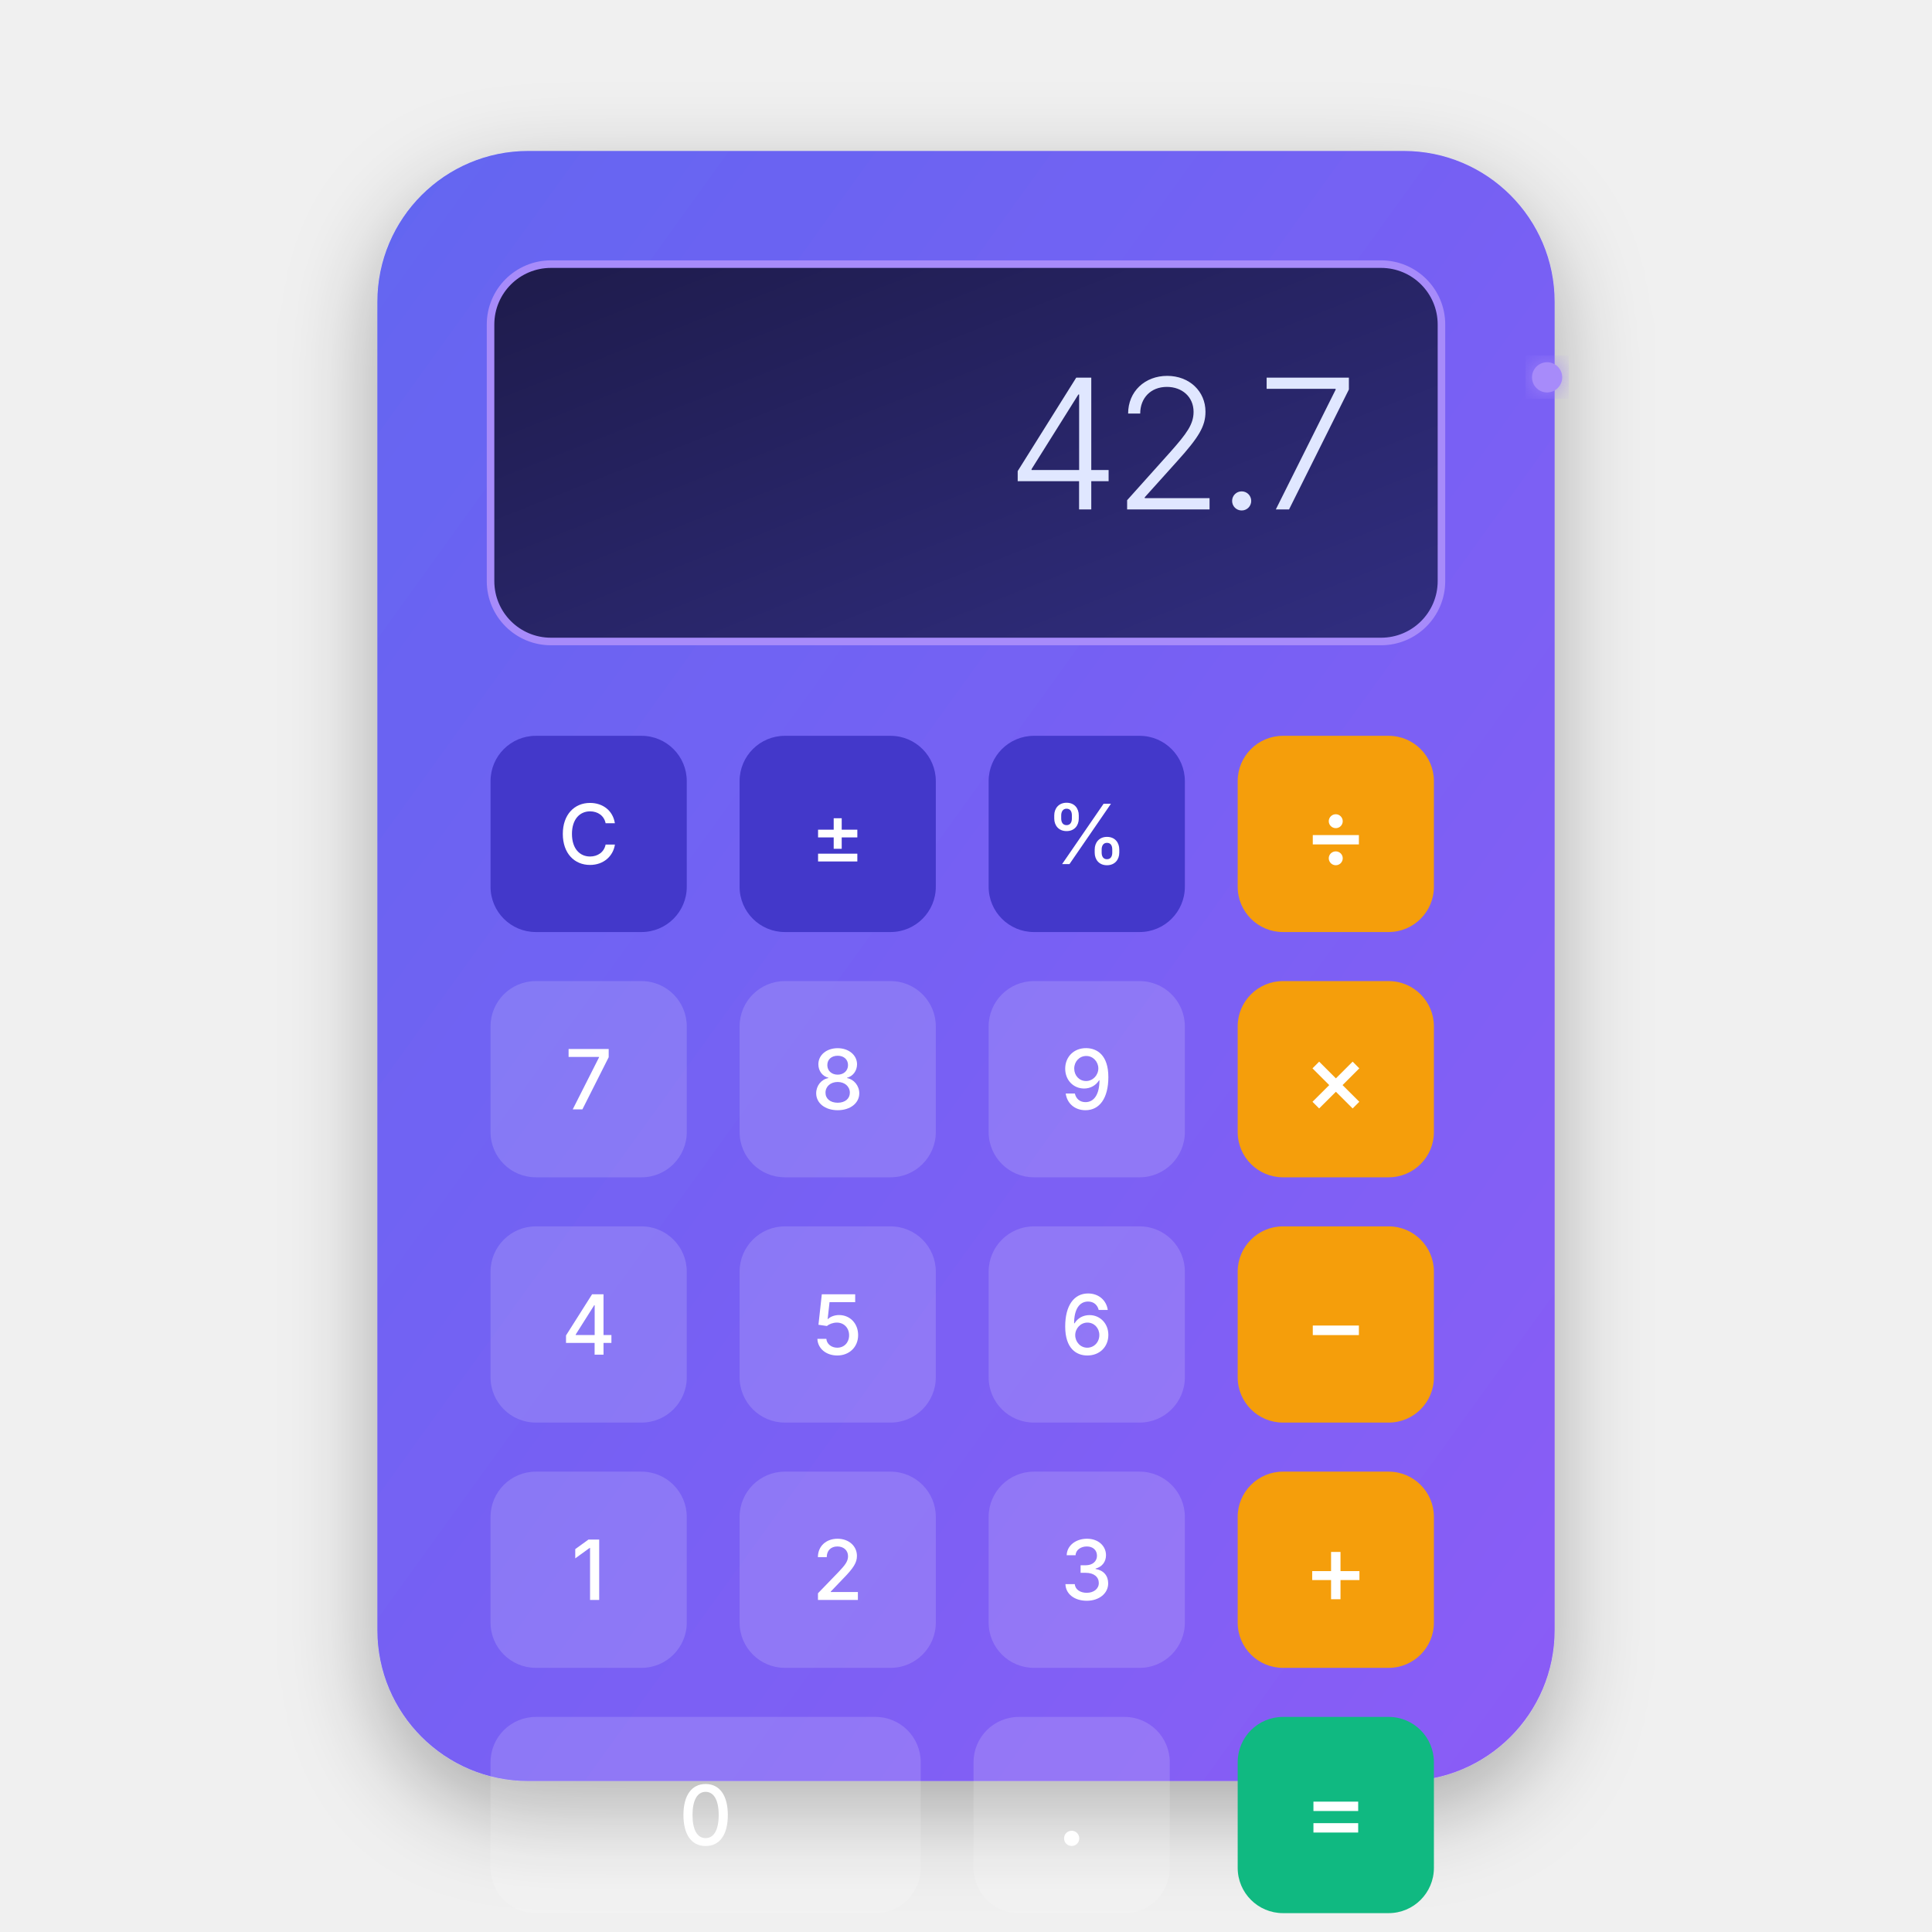
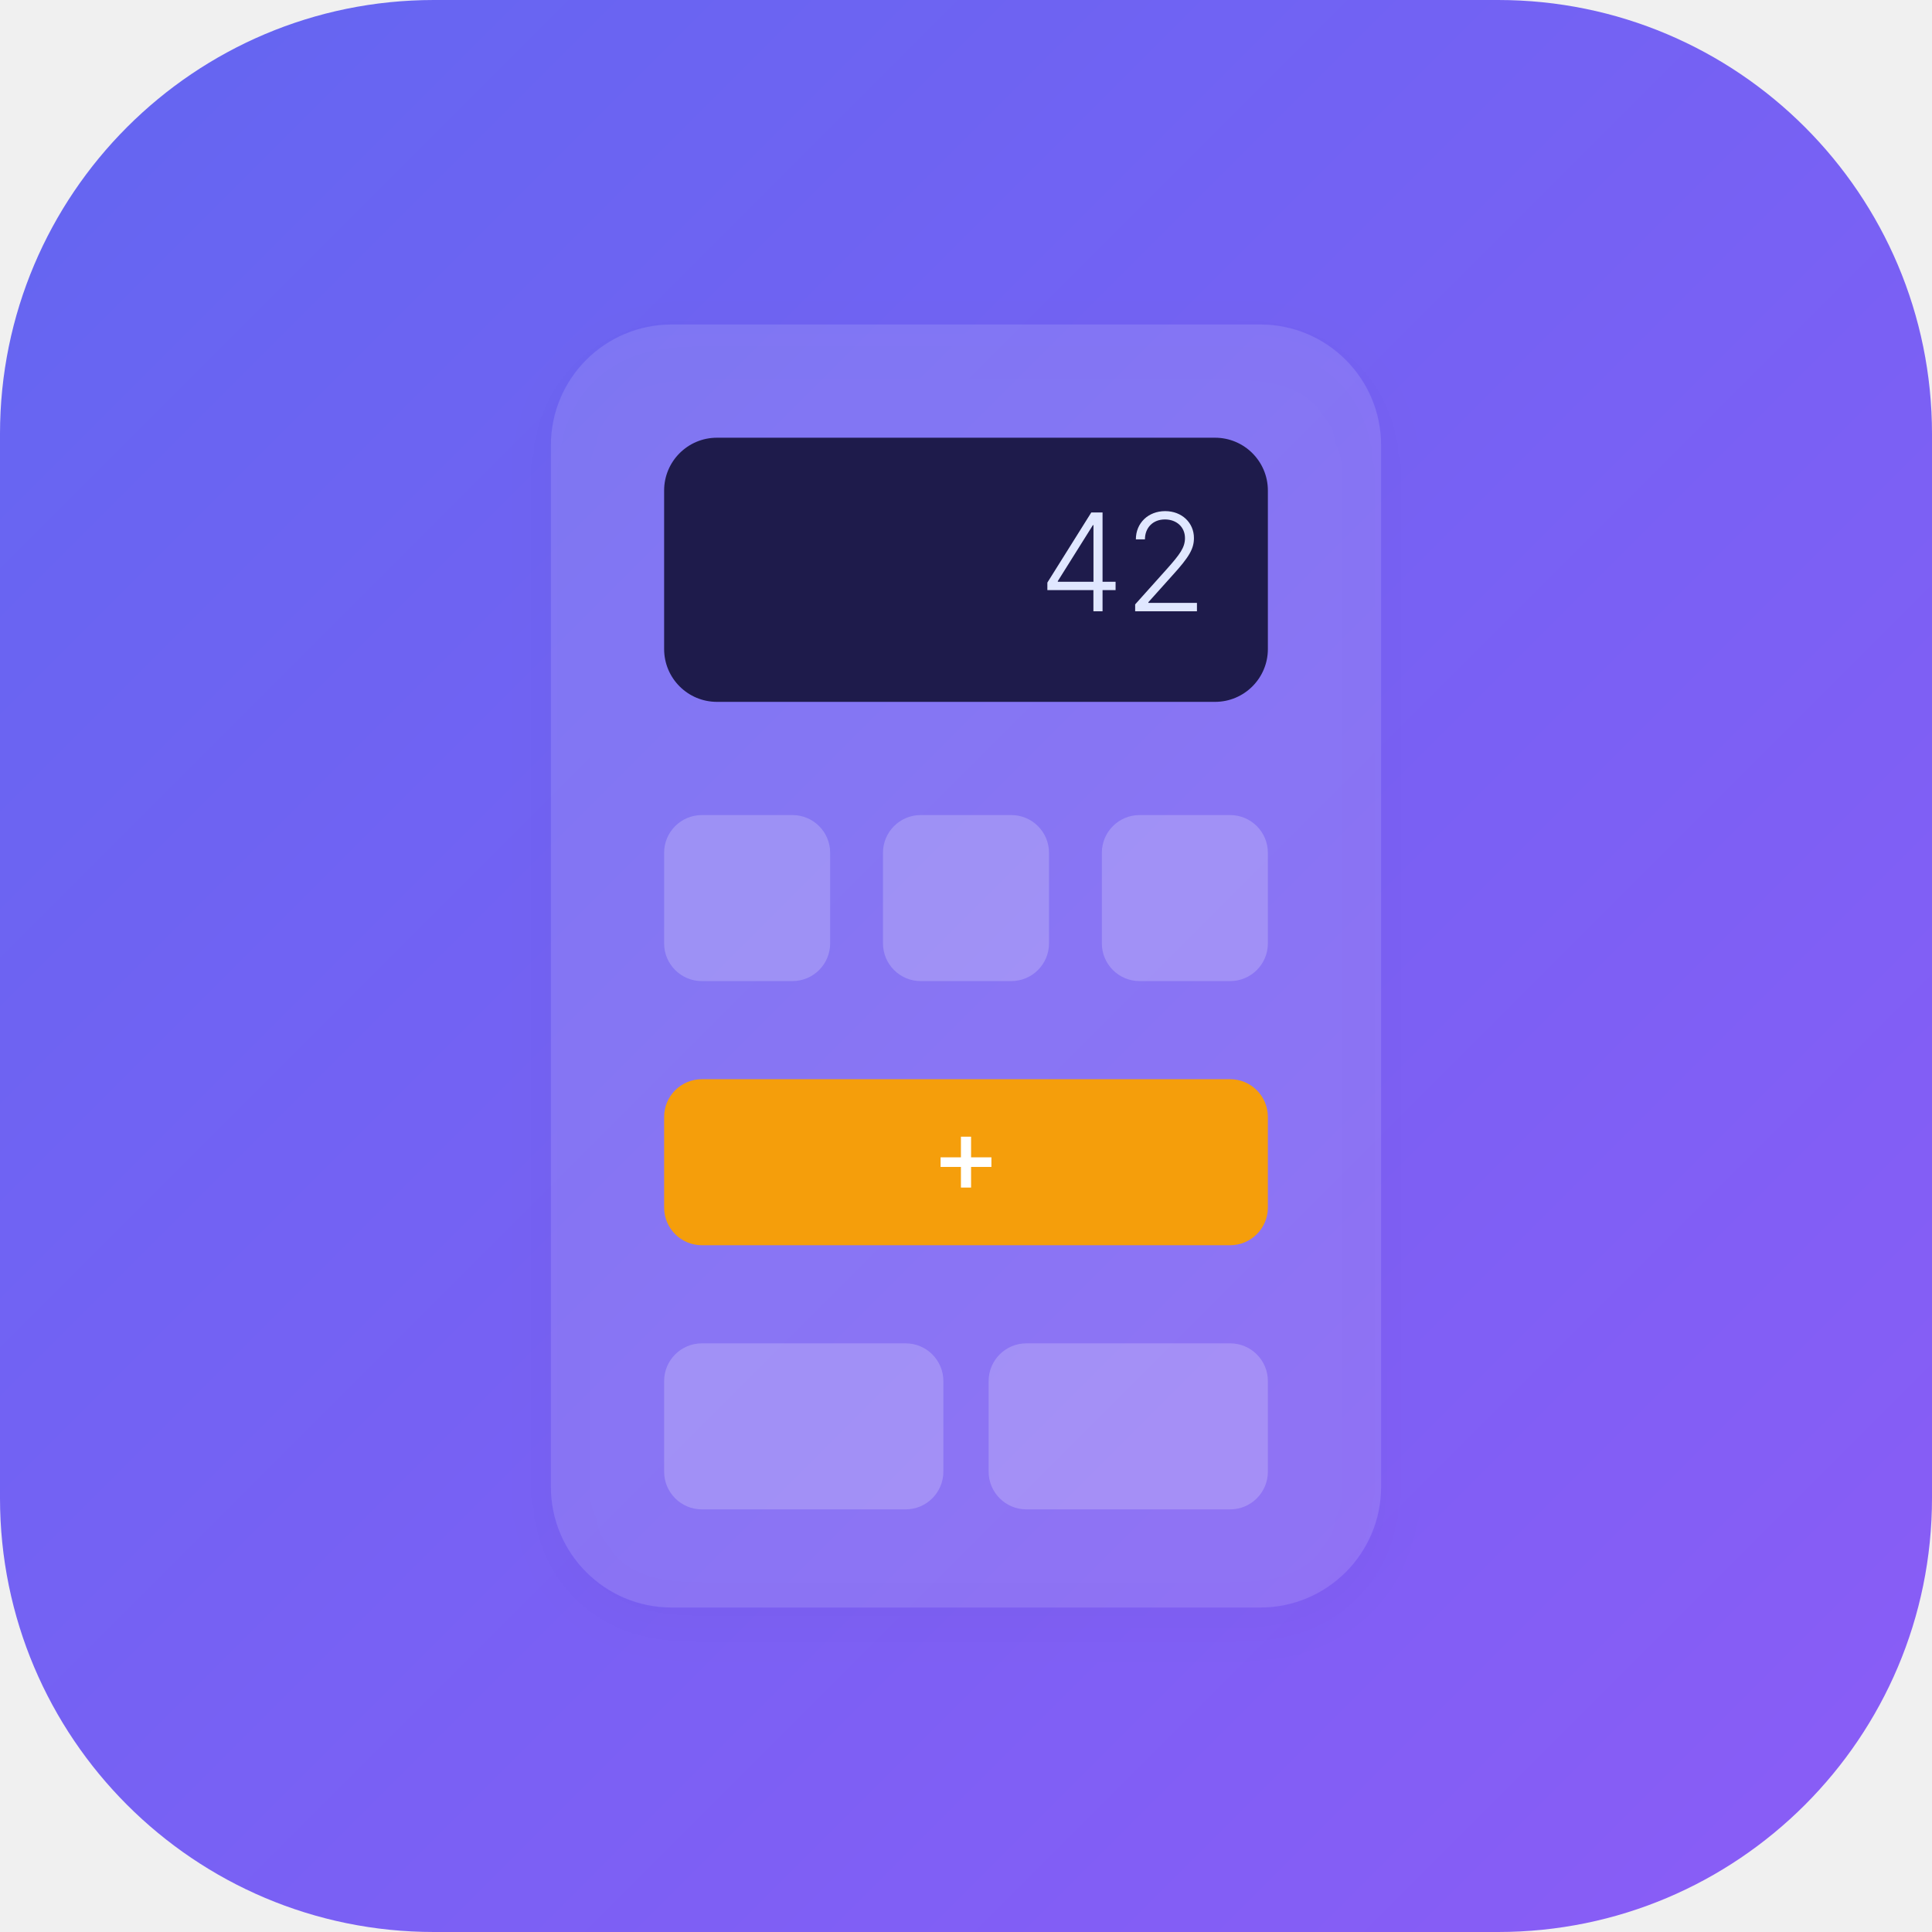
<svg xmlns="http://www.w3.org/2000/svg" viewBox="0 0 512 512" width="512" height="512">
  <defs>
    <linearGradient id="bg" x1="0%" y1="0%" x2="100%" y2="100%">
      <stop offset="0%" style="stop-color:#6366f1" />
      <stop offset="100%" style="stop-color:#8b5cf6" />
    </linearGradient>
-     <linearGradient id="screen" x1="0%" y1="0%" x2="100%" y2="100%">
-       <stop offset="0%" style="stop-color:#1e1b4b" />
-       <stop offset="100%" style="stop-color:#312e81" />
-     </linearGradient>
-     <filter id="shadow" x="-10%" y="-10%" width="130%" height="130%">
-       <feDropShadow dx="0" dy="8" stdDeviation="12" flood-color="#000" flood-opacity="0.3" />
-     </filter>
-     <filter id="glow" x="-20%" y="-20%" width="140%" height="140%">
-       <feGaussianBlur stdDeviation="3" result="blur" />
-       <feMerge>
-         <feMergeNode in="blur" />
-         <feMergeNode in="SourceGraphic" />
-       </feMerge>
+     <filter id="shadow" x="-10%" y="-10%" width="120%" height="120%">
+       <feDropShadow dx="0" dy="4" stdDeviation="8" flood-color="#000" flood-opacity="0.2" />
    </filter>
  </defs>
-   <rect x="100" y="40" width="312" height="432" rx="40" fill="url(#bg)" filter="url(#shadow)" />
-   <rect x="130" y="70" width="252" height="100" rx="16" fill="url(#screen)" stroke="#a78bfa" stroke-width="2" />
-   <text x="360" y="135" font-family="'SF Pro', -apple-system, sans-serif" font-size="48" font-weight="300" fill="#e0e7ff" text-anchor="end" letter-spacing="-2">42.7</text>
-   <g fill="#c4b5fd" font-family="'SF Pro', -apple-system, sans-serif" font-size="22" font-weight="500" text-anchor="middle">
-     <rect x="130" y="195" width="52" height="52" rx="12" fill="#4338ca" />
-     <text x="156" y="229" fill="#fff">C</text>
-     <rect x="196" y="195" width="52" height="52" rx="12" fill="#4338ca" />
-     <text x="222" y="229" fill="#fff">±</text>
-     <rect x="262" y="195" width="52" height="52" rx="12" fill="#4338ca" />
-     <text x="288" y="229" fill="#fff">%</text>
-     <rect x="328" y="195" width="52" height="52" rx="12" fill="#f59e0b" />
-     <text x="354" y="230" fill="#fff" font-size="26">÷</text>
-     <rect x="130" y="260" width="52" height="52" rx="12" fill="#ffffff" fill-opacity="0.15" />
-     <text x="156" y="294" fill="#fff">7</text>
-     <rect x="196" y="260" width="52" height="52" rx="12" fill="#ffffff" fill-opacity="0.15" />
-     <text x="222" y="294" fill="#fff">8</text>
-     <rect x="262" y="260" width="52" height="52" rx="12" fill="#ffffff" fill-opacity="0.15" />
-     <text x="288" y="294" fill="#fff">9</text>
-     <rect x="328" y="260" width="52" height="52" rx="12" fill="#f59e0b" />
-     <text x="354" y="295" fill="#fff" font-size="26">×</text>
-     <rect x="130" y="325" width="52" height="52" rx="12" fill="#ffffff" fill-opacity="0.15" />
-     <text x="156" y="359" fill="#fff">4</text>
-     <rect x="196" y="325" width="52" height="52" rx="12" fill="#ffffff" fill-opacity="0.15" />
-     <text x="222" y="359" fill="#fff">5</text>
-     <rect x="262" y="325" width="52" height="52" rx="12" fill="#ffffff" fill-opacity="0.15" />
-     <text x="288" y="359" fill="#fff">6</text>
-     <rect x="328" y="325" width="52" height="52" rx="12" fill="#f59e0b" />
-     <text x="354" y="360" fill="#fff" font-size="26">−</text>
-     <rect x="130" y="390" width="52" height="52" rx="12" fill="#ffffff" fill-opacity="0.15" />
-     <text x="156" y="424" fill="#fff">1</text>
-     <rect x="196" y="390" width="52" height="52" rx="12" fill="#ffffff" fill-opacity="0.15" />
-     <text x="222" y="424" fill="#fff">2</text>
-     <rect x="262" y="390" width="52" height="52" rx="12" fill="#ffffff" fill-opacity="0.15" />
-     <text x="288" y="424" fill="#fff">3</text>
-     <rect x="328" y="390" width="52" height="52" rx="12" fill="#f59e0b" />
-     <text x="354" y="425" fill="#fff" font-size="26">+</text>
-     <rect x="130" y="455" width="114" height="52" rx="12" fill="#ffffff" fill-opacity="0.15" />
-     <text x="187" y="489" fill="#fff" font-size="22">0</text>
-     <rect x="258" y="455" width="52" height="52" rx="12" fill="#ffffff" fill-opacity="0.15" />
-     <text x="284" y="489" fill="#fff" font-size="28">.</text>
-     <rect x="328" y="455" width="52" height="52" rx="12" fill="#10b981" />
-     <text x="354" y="489" fill="#fff" font-size="26">=</text>
+   <rect width="512" height="512" rx="115" fill="url(#bg)" />
+   <rect x="146" y="86" width="220" height="340" rx="32" fill="#fff" fill-opacity="0.12" filter="url(#shadow)" />
+   <rect x="176" y="116" width="160" height="70" rx="14" fill="#1e1b4b" />
+   <text x="320" y="162" font-family="system-ui, -apple-system, sans-serif" font-size="36" font-weight="300" fill="#e0e7ff" text-anchor="end">42</text>
+   <g fill="#fff" fill-opacity="0.2">
+     <rect x="176" y="216" width="44" height="44" rx="10" />
+     <rect x="234" y="216" width="44" height="44" rx="10" />
+     <rect x="292" y="216" width="44" height="44" rx="10" />
  </g>
-   <circle cx="410" cy="100" r="4" fill="#a78bfa" filter="url(#glow)" />
+   <rect x="176" y="286" width="160" height="44" rx="10" fill="#f59e0b" />
+   <text x="256" y="316" font-family="system-ui, -apple-system, sans-serif" font-size="28" font-weight="500" fill="#fff" text-anchor="middle">+</text>
+   <g fill="#fff" fill-opacity="0.2">
+     <rect x="176" y="356" width="74" height="44" rx="10" />
+     <rect x="262" y="356" width="74" height="44" rx="10" />
+   </g>
</svg>
